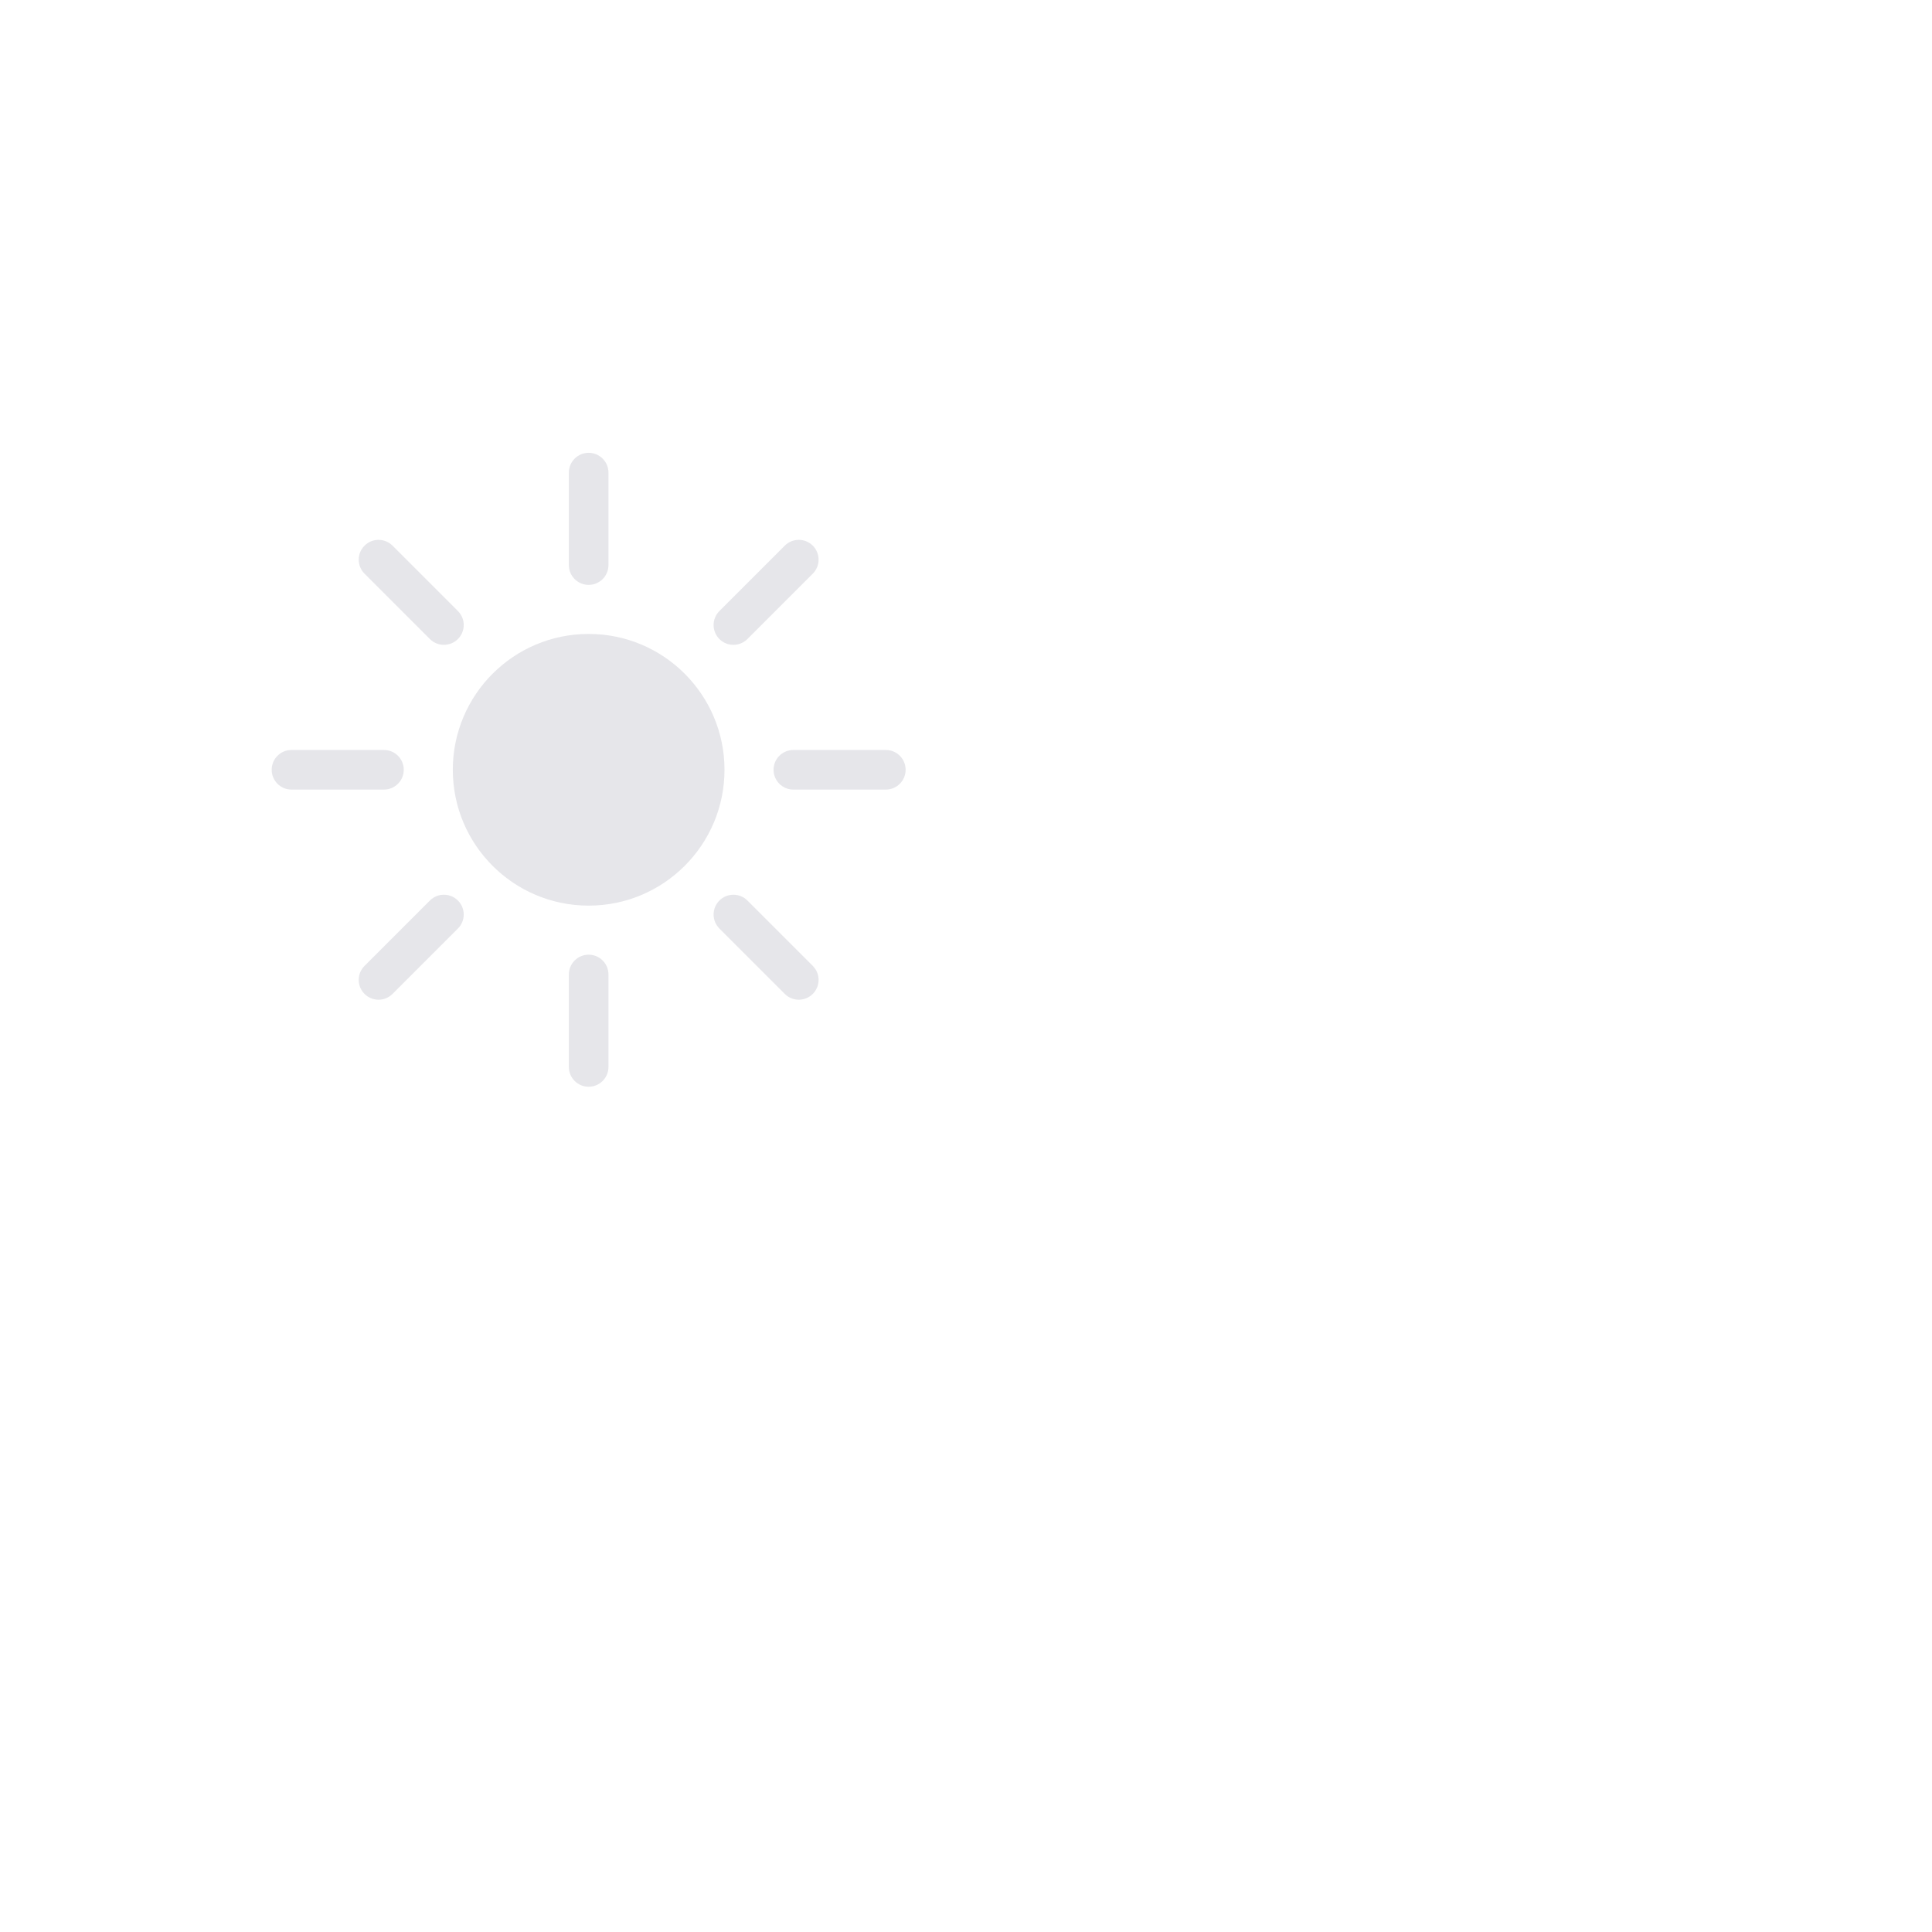
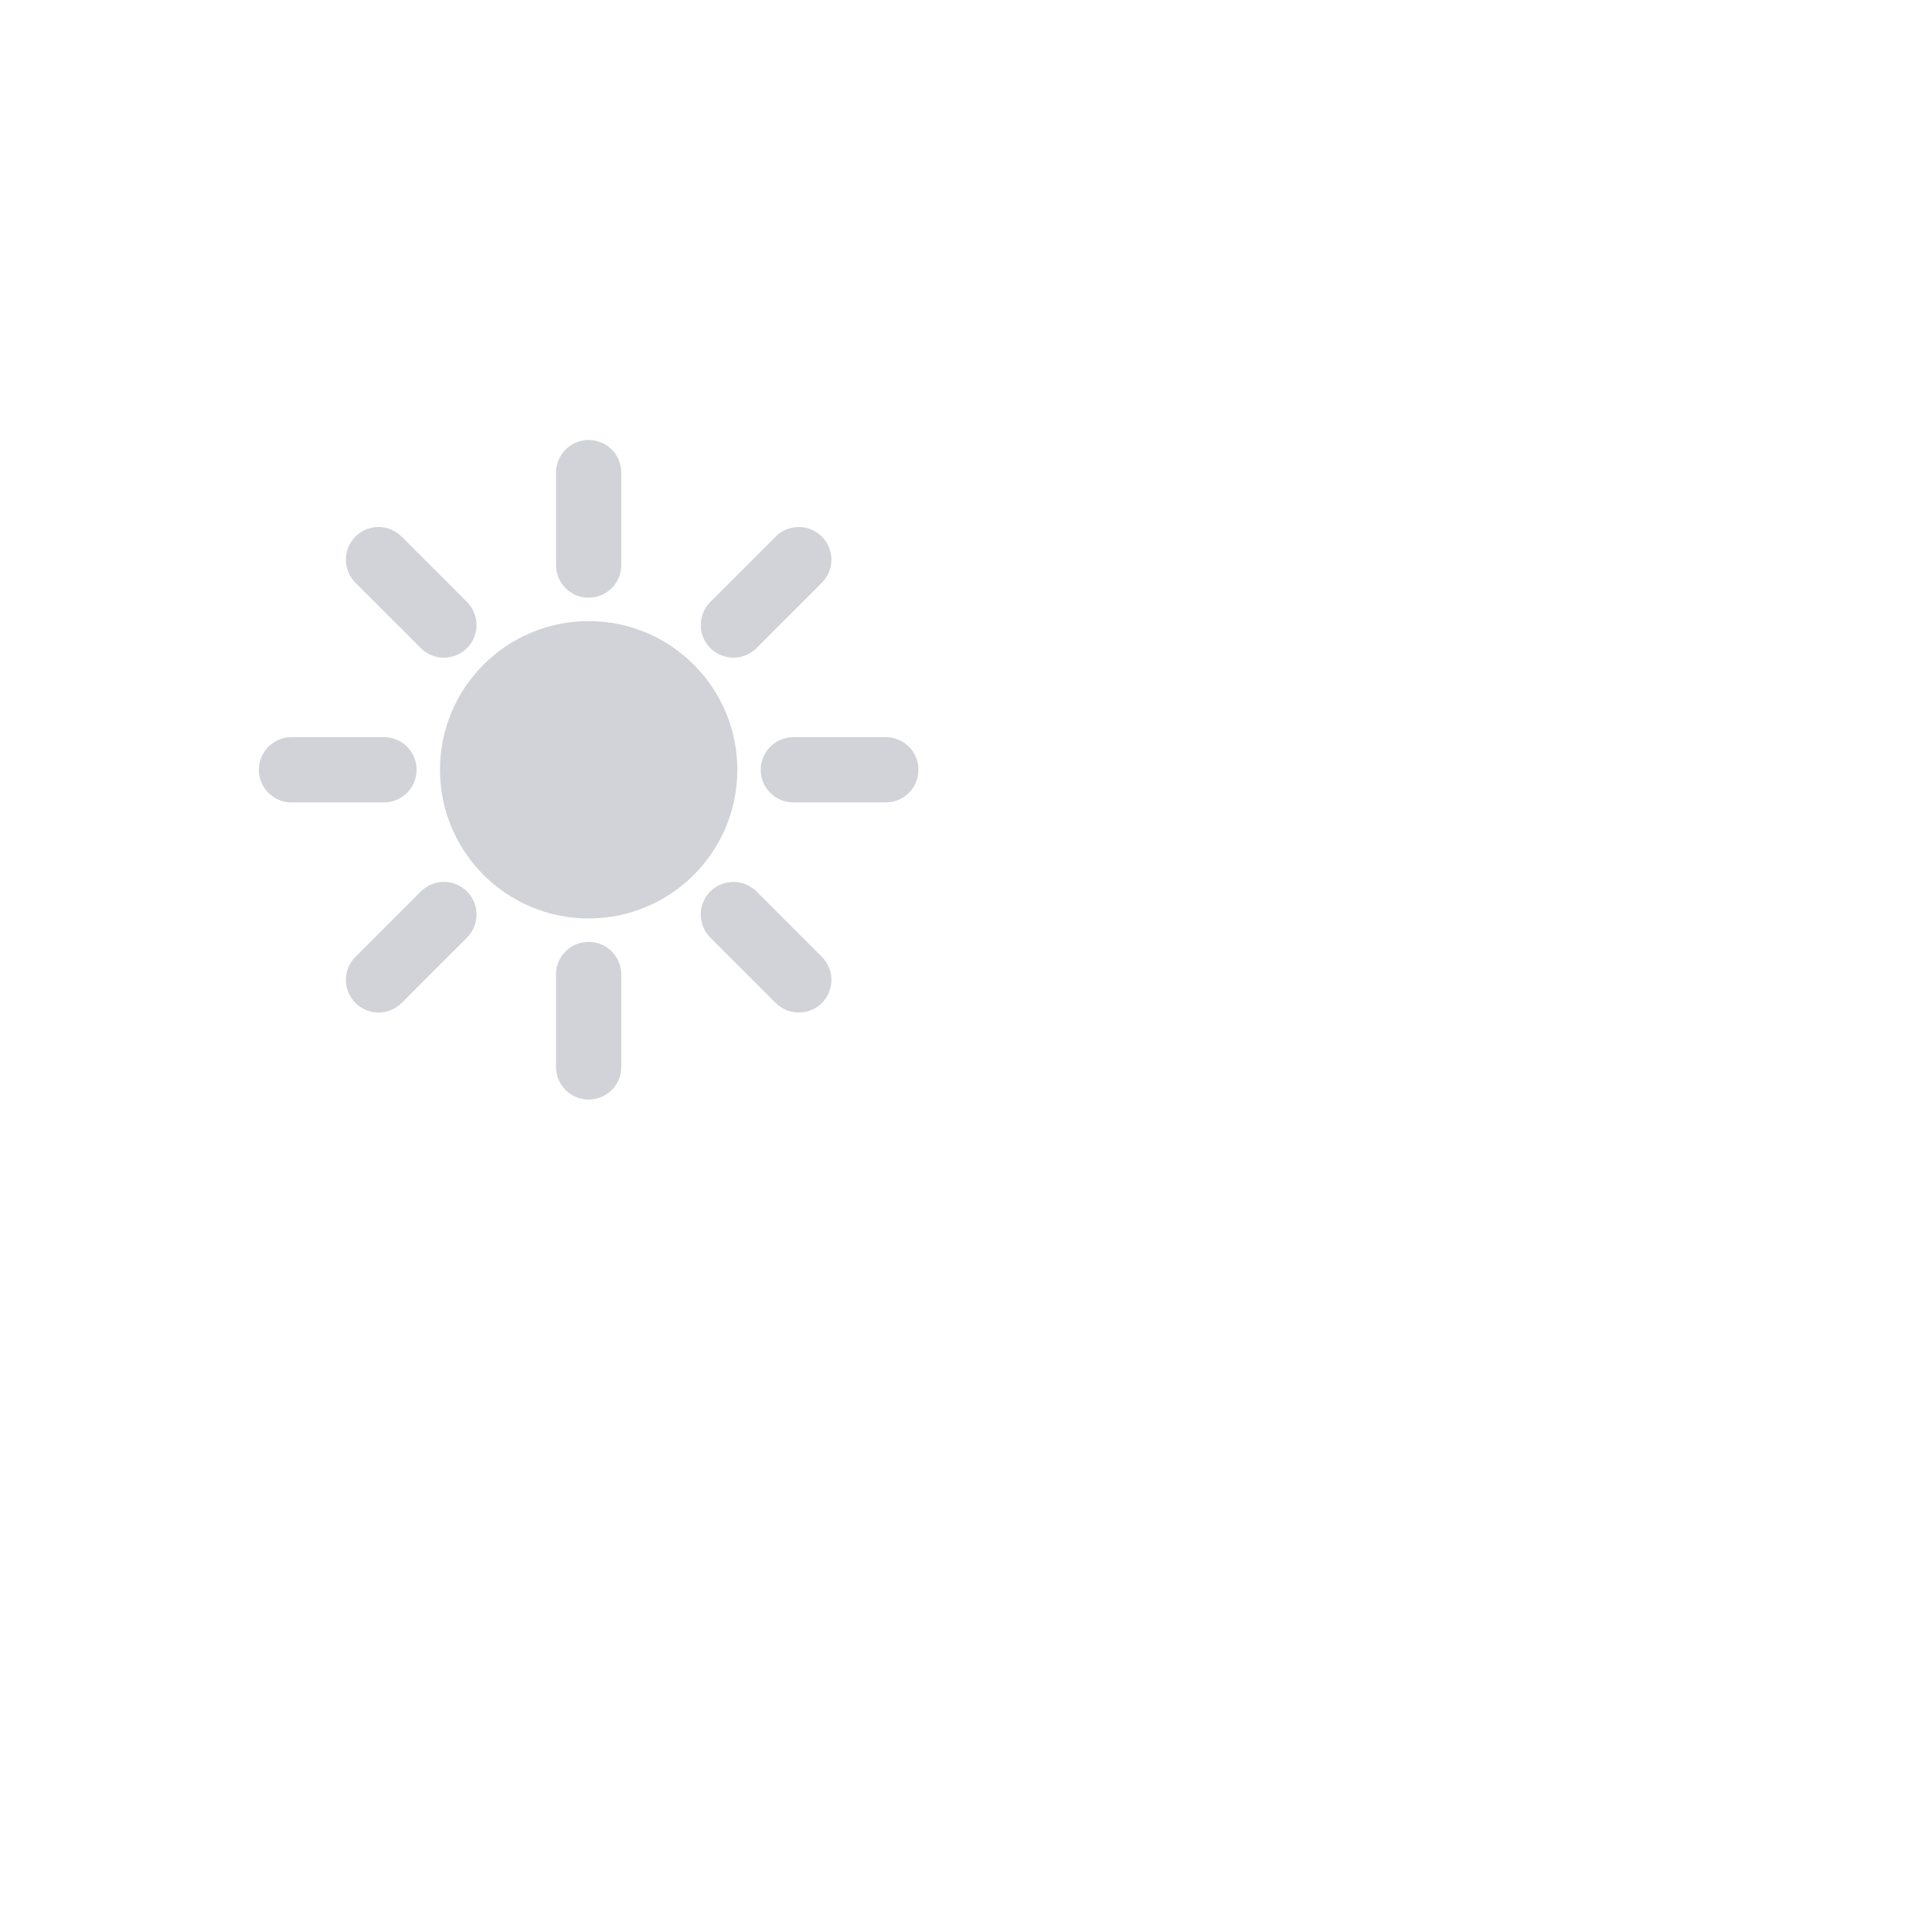
<svg xmlns="http://www.w3.org/2000/svg" viewBox="0 0 128 128" fill="none">
  <g>
-     <circle cx="39" cy="51" r="9" fill="#e6e6ea" />
+     <circle cx="39" cy="51" r="9" fill="#D1D3D8" stroke="#D1D3D8" stroke-width="1.7" stroke-linejoin="round" stroke-linecap="round" />
    <g>
-       <path d="M37.688 31.312C37.688 30.588 38.275 30 39 30C39.725 30 40.312 30.588 40.312 31.312V37.438C40.312 38.162 39.725 38.75 39 38.75C38.275 38.75 37.688 38.162 37.688 37.438V31.312Z" fill="#e6e6ea" />
-       <path d="M51.993 36.151C52.506 35.638 53.337 35.638 53.849 36.151C54.362 36.663 54.362 37.494 53.849 38.007L49.518 42.338C49.006 42.85 48.175 42.85 47.662 42.338C47.15 41.825 47.15 40.994 47.662 40.482L51.993 36.151Z" fill="#e6e6ea" />
-       <path d="M58.688 49.688C59.412 49.688 60 50.275 60 51C60 51.725 59.412 52.312 58.688 52.312H52.562C51.838 52.312 51.25 51.725 51.25 51C51.25 50.275 51.838 49.688 52.562 49.688H58.688Z" fill="#e6e6ea" />
-       <path d="M53.849 63.993C54.362 64.506 54.362 65.337 53.849 65.849C53.337 66.362 52.506 66.362 51.993 65.849L47.662 61.518C47.15 61.006 47.15 60.175 47.662 59.662C48.175 59.15 49.006 59.15 49.518 59.662L53.849 63.993Z" fill="#e6e6ea" />
-       <path d="M37.688 64.562C37.688 63.838 38.275 63.25 39 63.25C39.725 63.25 40.312 63.838 40.312 64.562V70.688C40.312 71.412 39.725 72 39 72C38.275 72 37.688 71.412 37.688 70.688V64.562Z" fill="#e6e6ea" />
-       <path d="M28.482 59.662C28.994 59.15 29.825 59.15 30.338 59.662C30.851 60.175 30.851 61.006 30.338 61.518L26.007 65.849C25.494 66.362 24.663 66.362 24.151 65.849C23.638 65.337 23.638 64.506 24.151 63.993L28.482 59.662Z" fill="#e6e6ea" />
-       <path d="M25.438 49.688C26.162 49.688 26.75 50.275 26.75 51C26.75 51.725 26.162 52.312 25.438 52.312H19.312C18.588 52.312 18 51.725 18 51C18 50.275 18.588 49.688 19.312 49.688H25.438Z" fill="#e6e6ea" />
-       <path d="M30.338 40.482C30.851 40.994 30.851 41.825 30.338 42.338C29.825 42.85 28.994 42.85 28.482 42.338L24.151 38.007C23.638 37.494 23.638 36.663 24.151 36.151C24.663 35.638 25.494 35.638 26.007 36.151L30.338 40.482Z" fill="#e6e6ea" />
+       <path d="M37.688 31.312C37.688 30.588 38.275 30 39 30C39.725 30 40.312 30.588 40.312 31.312V37.438C40.312 38.162 39.725 38.75 39 38.75C38.275 38.75 37.688 38.162 37.688 37.438V31.312Z" fill="#D1D3D8" stroke="#D1D3D8" stroke-width="1.7" stroke-linejoin="round" stroke-linecap="round" />
+       <path d="M51.993 36.151C52.506 35.638 53.337 35.638 53.849 36.151C54.362 36.663 54.362 37.494 53.849 38.007L49.518 42.338C49.006 42.85 48.175 42.85 47.662 42.338C47.15 41.825 47.15 40.994 47.662 40.482L51.993 36.151Z" fill="#D1D3D8" stroke="#D1D3D8" stroke-width="1.7" stroke-linejoin="round" stroke-linecap="round" />
+       <path d="M58.688 49.688C59.412 49.688 60 50.275 60 51C60 51.725 59.412 52.312 58.688 52.312H52.562C51.838 52.312 51.25 51.725 51.25 51C51.25 50.275 51.838 49.688 52.562 49.688H58.688Z" fill="#D1D3D8" stroke="#D1D3D8" stroke-width="1.7" stroke-linejoin="round" stroke-linecap="round" />
+       <path d="M53.849 63.993C54.362 64.506 54.362 65.337 53.849 65.849C53.337 66.362 52.506 66.362 51.993 65.849L47.662 61.518C47.15 61.006 47.15 60.175 47.662 59.662C48.175 59.15 49.006 59.15 49.518 59.662L53.849 63.993Z" fill="#D1D3D8" stroke="#D1D3D8" stroke-width="1.7" stroke-linejoin="round" stroke-linecap="round" />
+       <path d="M37.688 64.562C37.688 63.838 38.275 63.25 39 63.25C39.725 63.25 40.312 63.838 40.312 64.562V70.688C40.312 71.412 39.725 72 39 72C38.275 72 37.688 71.412 37.688 70.688V64.562Z" fill="#D1D3D8" stroke="#D1D3D8" stroke-width="1.7" stroke-linejoin="round" stroke-linecap="round" />
+       <path d="M28.482 59.662C28.994 59.15 29.825 59.15 30.338 59.662C30.851 60.175 30.851 61.006 30.338 61.518L26.007 65.849C25.494 66.362 24.663 66.362 24.151 65.849C23.638 65.337 23.638 64.506 24.151 63.993L28.482 59.662Z" fill="#D1D3D8" stroke="#D1D3D8" stroke-width="1.7" stroke-linejoin="round" stroke-linecap="round" />
+       <path d="M25.438 49.688C26.162 49.688 26.75 50.275 26.75 51C26.75 51.725 26.162 52.312 25.438 52.312H19.312C18.588 52.312 18 51.725 18 51C18 50.275 18.588 49.688 19.312 49.688H25.438Z" fill="#D1D3D8" stroke="#D1D3D8" stroke-width="1.7" stroke-linejoin="round" stroke-linecap="round" />
+       <path d="M30.338 40.482C30.851 40.994 30.851 41.825 30.338 42.338C29.825 42.85 28.994 42.85 28.482 42.338L24.151 38.007C23.638 37.494 23.638 36.663 24.151 36.151C24.663 35.638 25.494 35.638 26.007 36.151L30.338 40.482Z" fill="#D1D3D8" stroke="#D1D3D8" stroke-width="1.7" stroke-linejoin="round" stroke-linecap="round" />
    </g>
  </g>
</svg>
